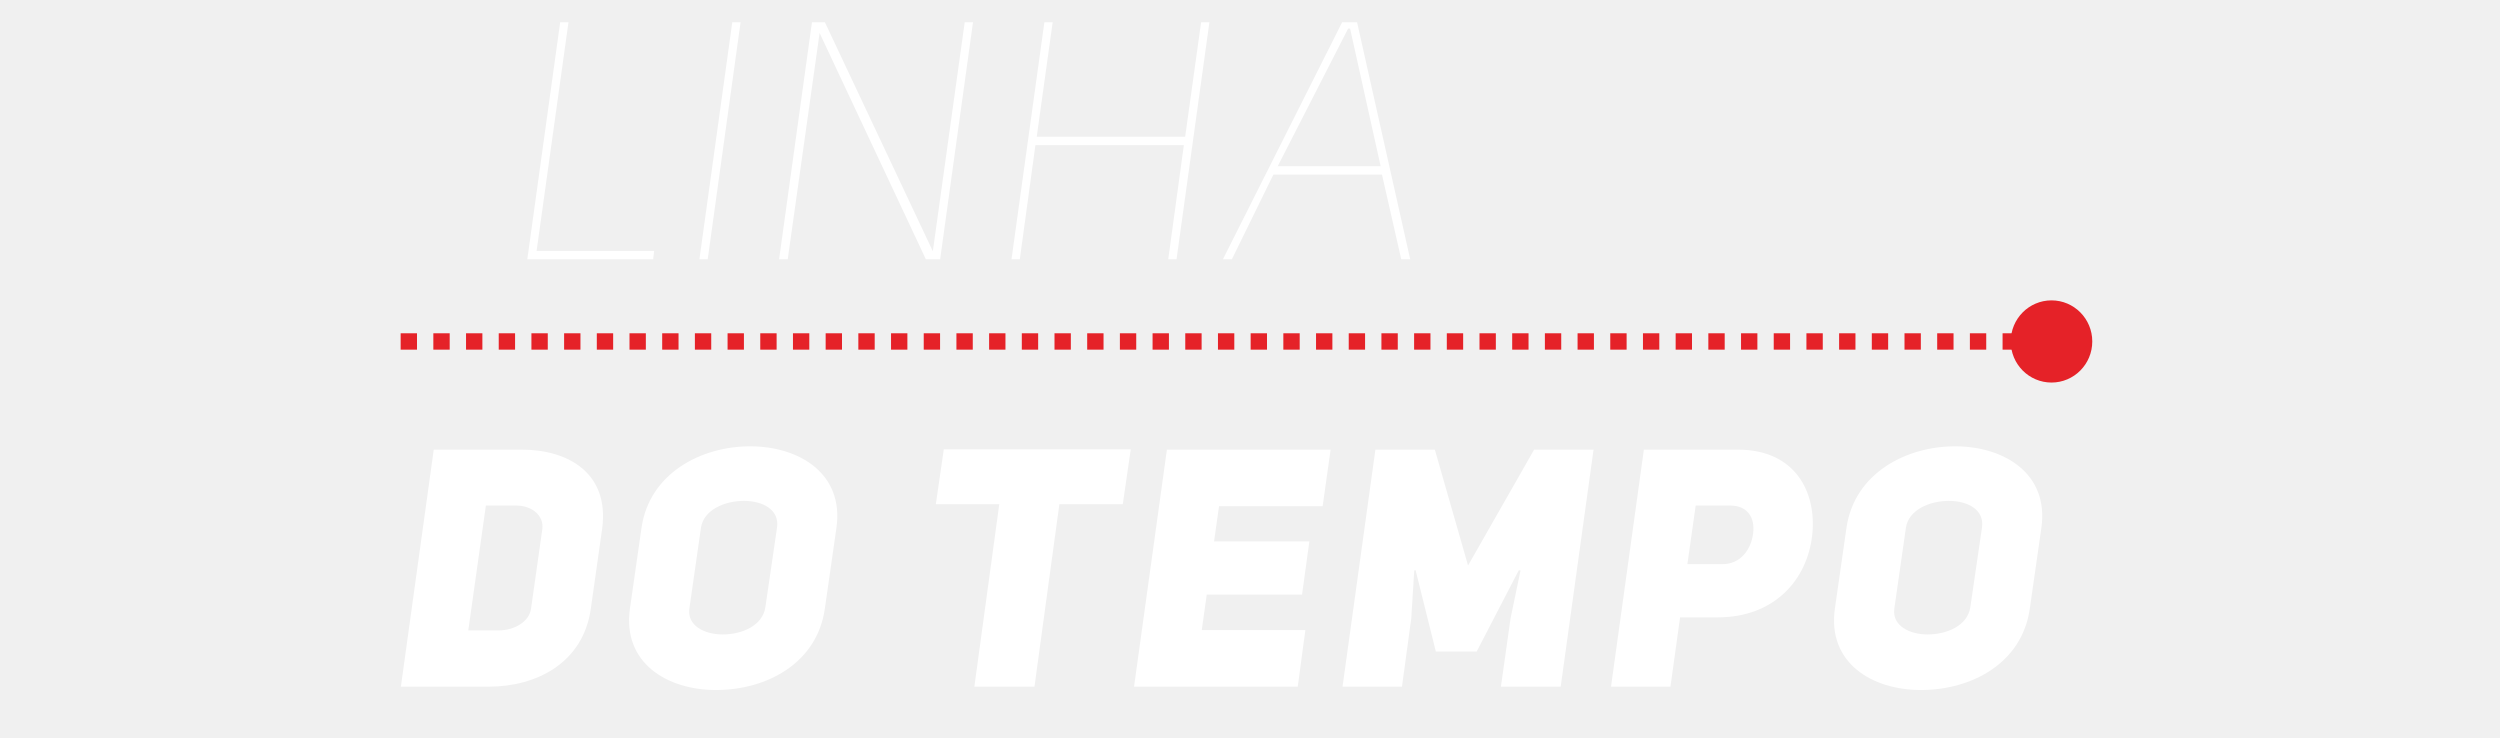
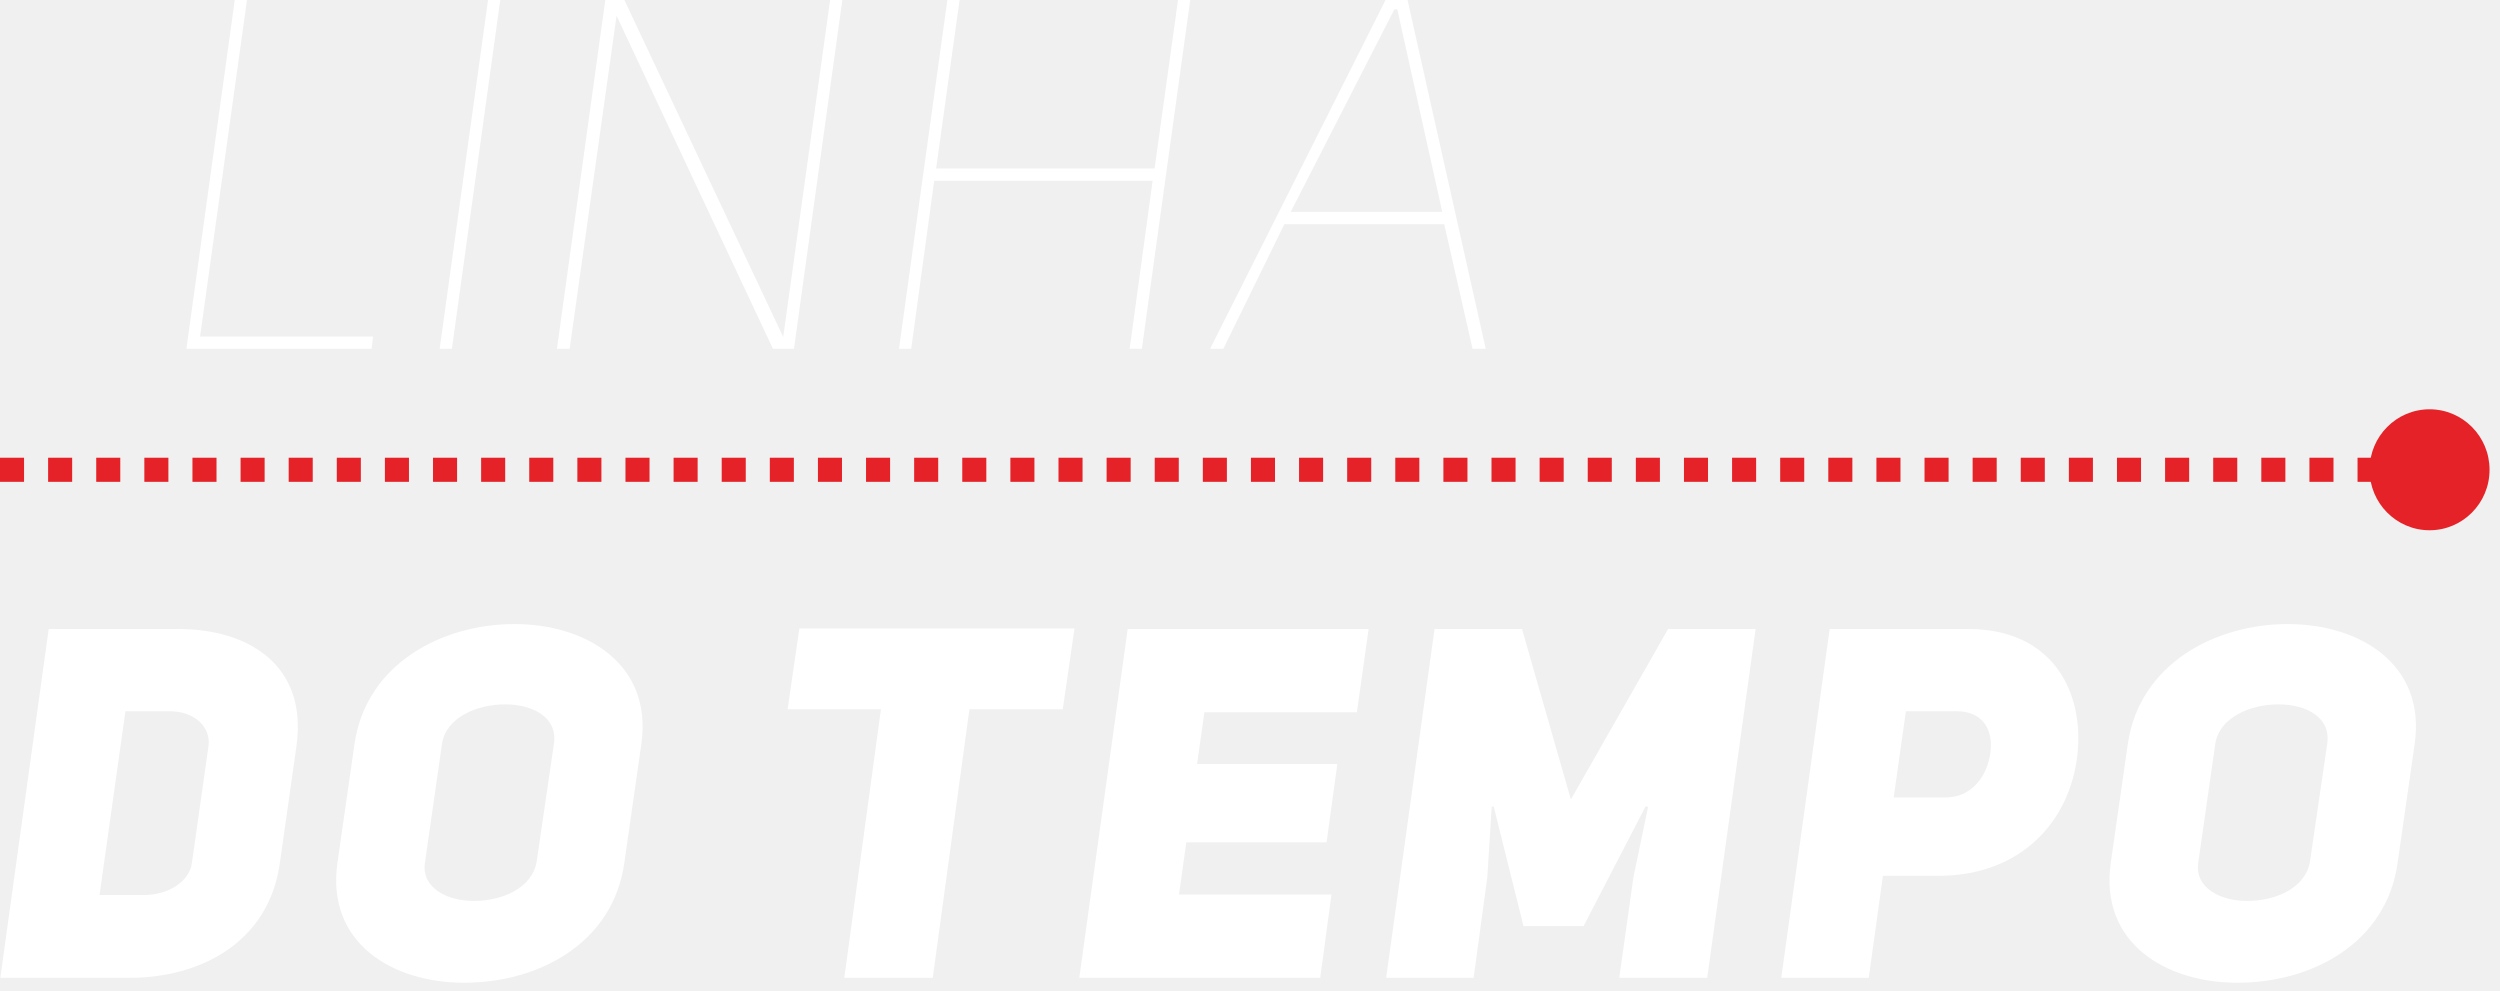
- <svg xmlns="http://www.w3.org/2000/svg" fill="none" height="92" viewBox="0 0 312 92" width="312">
-   <path d="m0 0h101.489" stroke="#e52228" stroke-dasharray="1.02 1.02" stroke-width="1.022" transform="matrix(2 0 0 2 50.0013 42.6152)" />
-   <path d="m5.087 2.564c0 1.416-1.139 2.564-2.544 2.564s-2.544-1.148-2.544-2.564c0-1.416 1.139-2.564 2.544-2.564s2.544 1.148 2.544 2.564z" fill="#e52228" transform="matrix(2 0 0 2 250.942 37.4861)" />
-   <g fill="#fff" transform="matrix(2 0 0 2 50.0301 2.77785)">
-     <path d="m15.742 14.79.062-.522h-7.335l1.989-14.268h-.518l-2.051 14.79z" />
-     <path d="m21.197 0h-.518l-2.051 14.79h.518z" />
-     <path d="m26.459 0h-.808l-2.051 14.79h.539l1.989-14.121 6.631 14.121h.891l2.051-14.79h-.518l-1.989 14.289z" />
-     <path d="m39.595 7.667h9.262l-.974 7.123h.518l2.051-14.79h-.518l-.995 7.144h-9.262l.995-7.144h-.518l-2.051 14.79h.518z" />
-     <path d="m59.666 0h-.932l-7.439 14.79h.559l2.59-5.285h6.776l1.202 5.285h.559zm-4.952 8.983 4.393-8.586h.124l1.906 8.586z" />
-     <path d="m2.051 26.669-2.051 14.79h5.491c2.942 0 5.885-1.462 6.361-4.867l.705-4.972c.476-3.447-2.072-4.951-5.014-4.951zm2.155 11.28 1.098-7.792h1.886c1.015 0 1.741.648 1.637 1.462l-.705 4.972c-.104.794-1.015 1.358-2.031 1.358z" />
-     <path d="m14.292 36.592c-.476 3.384 2.321 5.076 5.367 5.076 3.191 0 6.32-1.692 6.796-5.076l.725-5.055c.477-3.384-2.341-5.076-5.387-5.076-3.046 0-6.278 1.671-6.776 5.076zm4.434-5.055c.166-1.107 1.471-1.671 2.673-1.671s2.238.564 2.072 1.671l-.725 4.951c-.166 1.17-1.471 1.713-2.673 1.713-1.119 0-2.217-.543-2.072-1.609z" />
-     <path d="m45.047 30.074.497-3.426h-11.666l-.497 3.426h3.958l-1.554 11.385h3.751l1.554-11.385z" />
-     <path d="m51.053 30.199h6.465l.497-3.53h-10.215l-2.051 14.79h10.215l.476-3.53h-6.465l.311-2.214h5.947l.456-3.321h-5.947z" />
-     <path d="m58.759 41.459h3.709l.58-4.261.186-2.987.083-.021 1.264 5.076h2.549l2.631-5.076.104.021-.622 2.987-.601 4.261h3.73l2.051-14.79h-3.709l-4.123 7.228-2.072-7.228h-3.709z" />
-     <path d="m75.512 41.459h3.709l.601-4.324h2.341c3.543 0 5.595-2.34 5.905-5.139.29-2.674-1.057-5.327-4.641-5.327h-5.864zm4.766-7.646.518-3.656h2.155c1.077 0 1.554.752 1.43 1.734-.124 1.003-.787 1.943-1.948 1.922z" />
-     <path d="m89.481 36.592c-.477 3.384 2.321 5.076 5.367 5.076 3.191 0 6.32-1.692 6.796-5.076l.725-5.055c.477-3.384-2.341-5.076-5.387-5.076-3.046 0-6.278 1.671-6.776 5.076zm4.434-5.055c.166-1.107 1.471-1.671 2.673-1.671s2.238.564 2.072 1.671l-.725 4.951c-.166 1.17-1.471 1.713-2.673 1.713-1.119 0-2.217-.543-2.072-1.609z" />
-   </g>
+ <svg xmlns="http://www.w3.org/2000/svg" width="106" height="42" viewBox="0 0 106 42" fill="none">
+   <path d="M0 0H101.489" transform="translate(0 19.9187)" stroke="#E52228" stroke-width="1.022" stroke-dasharray="1.02 1.02" />
+   <path d="M5.087 2.564C5.087 3.981 3.948 5.129 2.544 5.129C1.139 5.129 0 3.981 0 2.564C0 1.148 1.139 0 2.544 0C3.948 0 5.087 1.148 5.087 2.564Z" transform="translate(100.47 17.3541)" fill="#E52228" />
+   <path d="M15.742 14.79L15.804 14.268H8.469L10.458 0H9.94L7.889 14.79H15.742Z" transform="translate(0.0141602)" fill="white" />
+   <path d="M21.197 0H20.679L18.628 14.79H19.146L21.197 0Z" transform="translate(0.0141602)" fill="white" />
+   <path d="M26.459 0H25.651L23.6 14.79H24.139L26.128 0.668L32.759 14.79H33.65L35.701 0H35.183L33.194 14.289L26.459 0Z" transform="translate(0.0141602)" fill="white" />
+   <path d="M39.595 7.667H48.857L47.883 14.79H48.401L50.452 0H49.934L48.94 7.144H39.678L40.672 0H40.154L38.103 14.79H38.621L39.595 7.667Z" transform="translate(0.0141602)" fill="white" />
+   <path d="M59.666 0H58.733L51.294 14.79H51.854L54.444 9.505H61.22L62.422 14.79H62.981L59.666 0ZM54.713 8.983L59.106 0.397H59.231L61.137 8.983H54.713Z" transform="translate(0.0141602)" fill="white" />
+   <path d="M2.051 26.669L0 41.459H5.491C8.433 41.459 11.376 39.996 11.852 36.592L12.557 31.62C13.033 28.173 10.485 26.669 7.542 26.669H2.051ZM4.206 37.949L5.304 30.157H7.19C8.205 30.157 8.931 30.805 8.827 31.62L8.123 36.592C8.019 37.385 7.107 37.949 6.092 37.949H4.206Z" transform="translate(0.0141602)" fill="white" />
+   <path d="M14.292 36.592C13.816 39.976 16.613 41.668 19.659 41.668C22.85 41.668 25.979 39.976 26.456 36.592L27.181 31.536C27.657 28.152 24.839 26.46 21.793 26.46C18.747 26.46 15.515 28.131 15.018 31.536L14.292 36.592ZM18.727 31.536C18.892 30.429 20.198 29.865 21.4 29.865C22.601 29.865 23.637 30.429 23.472 31.536L22.747 36.487C22.581 37.657 21.275 38.2 20.073 38.2C18.955 38.2 17.856 37.657 18.001 36.592L18.727 31.536Z" transform="translate(0.0141602)" fill="white" />
+   <path d="M45.047 30.074L45.544 26.648H33.878L33.381 30.074H37.338L35.784 41.459H39.535L41.089 30.074H45.047Z" transform="translate(0.0141602)" fill="white" />
+   <path d="M51.053 30.199H57.518L58.015 26.669H47.8L45.748 41.459H55.964L56.44 37.928H49.975L50.286 35.714H56.233L56.689 32.393H50.742L51.053 30.199Z" transform="translate(0.0141602)" fill="white" />
+   <path d="M58.759 41.459H62.468L63.048 37.197L63.234 34.21L63.317 34.189L64.581 39.265H67.13L69.761 34.189L69.865 34.21L69.243 37.197L68.642 41.459H72.372L74.424 26.669H70.714L66.591 33.897L64.519 26.669H60.81L58.759 41.459Z" transform="translate(0.0141602)" fill="white" />
+   <path d="M75.512 41.459H79.221L79.822 37.135H82.164C85.707 37.135 87.758 34.795 88.069 31.996C88.359 29.322 87.012 26.669 83.428 26.669H77.564L75.512 41.459ZM80.278 33.813L80.796 30.157H82.951C84.029 30.157 84.505 30.91 84.381 31.891C84.257 32.894 83.594 33.834 82.433 33.813H80.278Z" transform="translate(0.0141602)" fill="white" />
+   <path d="M89.481 36.592C89.004 39.976 91.802 41.668 94.848 41.668C98.039 41.668 101.168 39.976 101.644 36.592L102.369 31.536C102.846 28.152 100.028 26.46 96.982 26.46C93.936 26.46 90.704 28.131 90.206 31.536L89.481 36.592ZM93.915 31.536C94.081 30.429 95.386 29.865 96.588 29.865C97.79 29.865 98.826 30.429 98.66 31.536L97.935 36.487C97.769 37.657 96.464 38.2 95.262 38.2C94.143 38.2 93.045 37.657 93.19 36.592L93.915 31.536Z" transform="translate(0.0141602)" fill="white" />
</svg>
